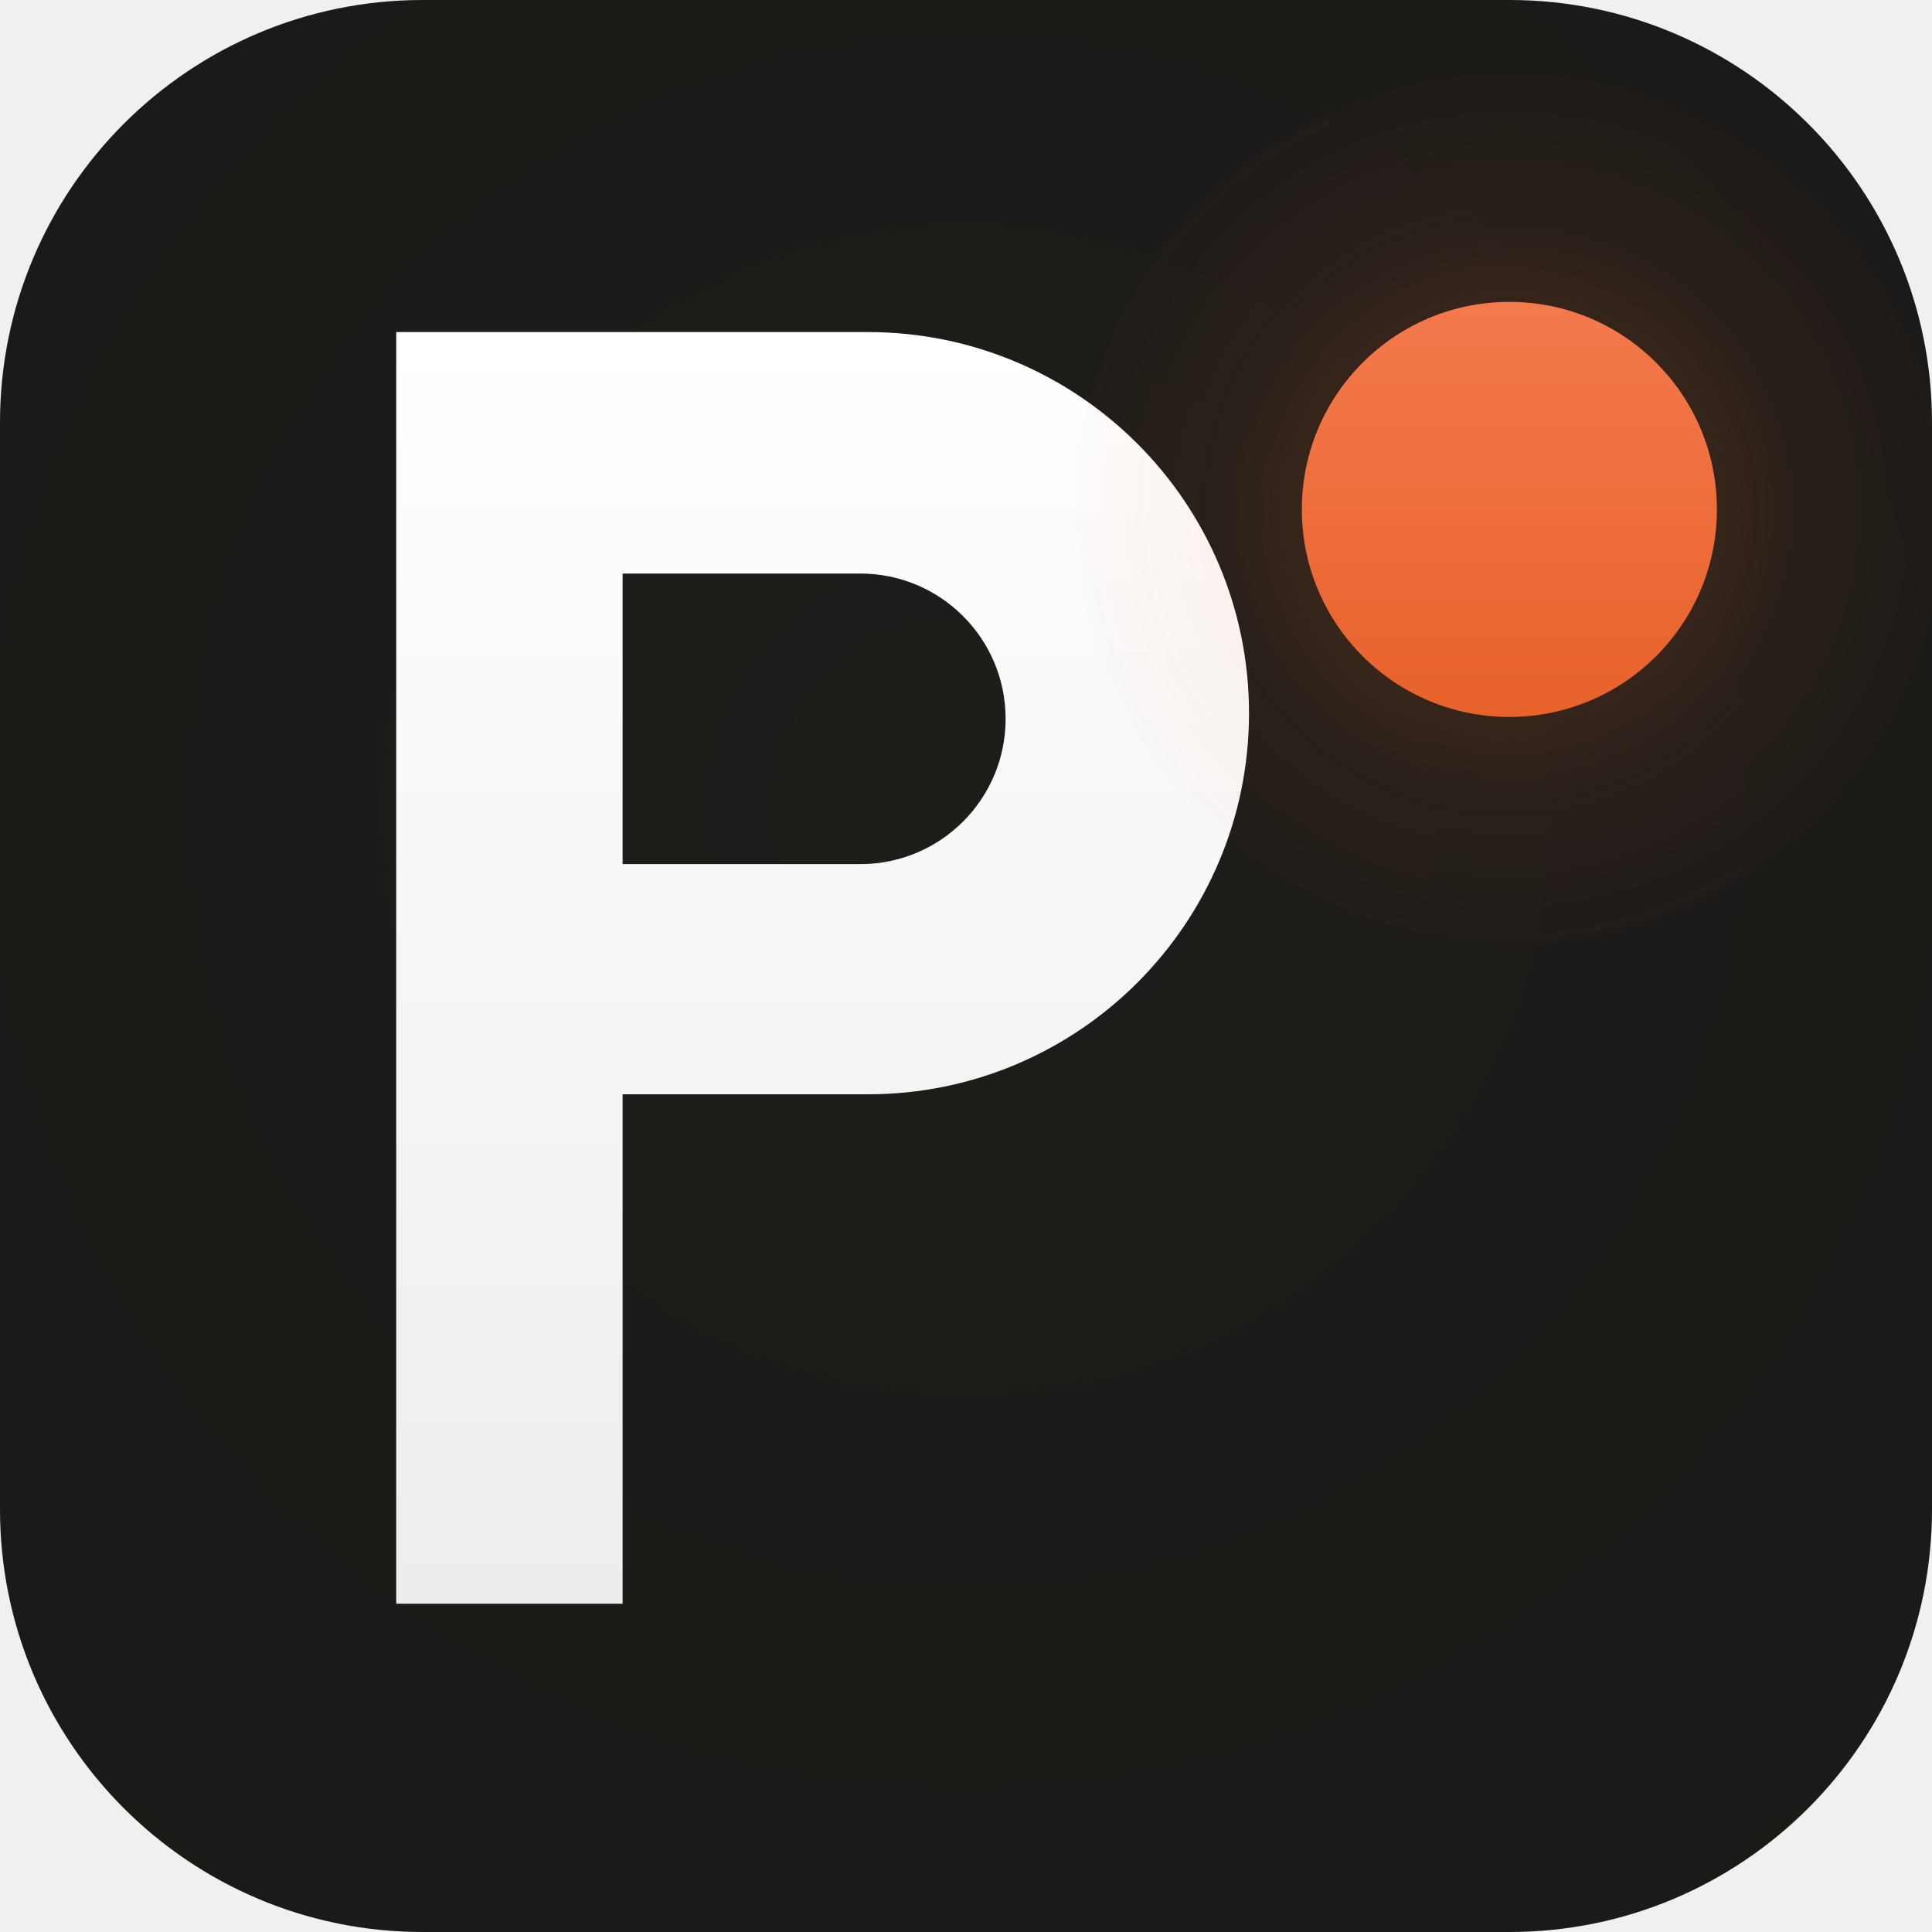
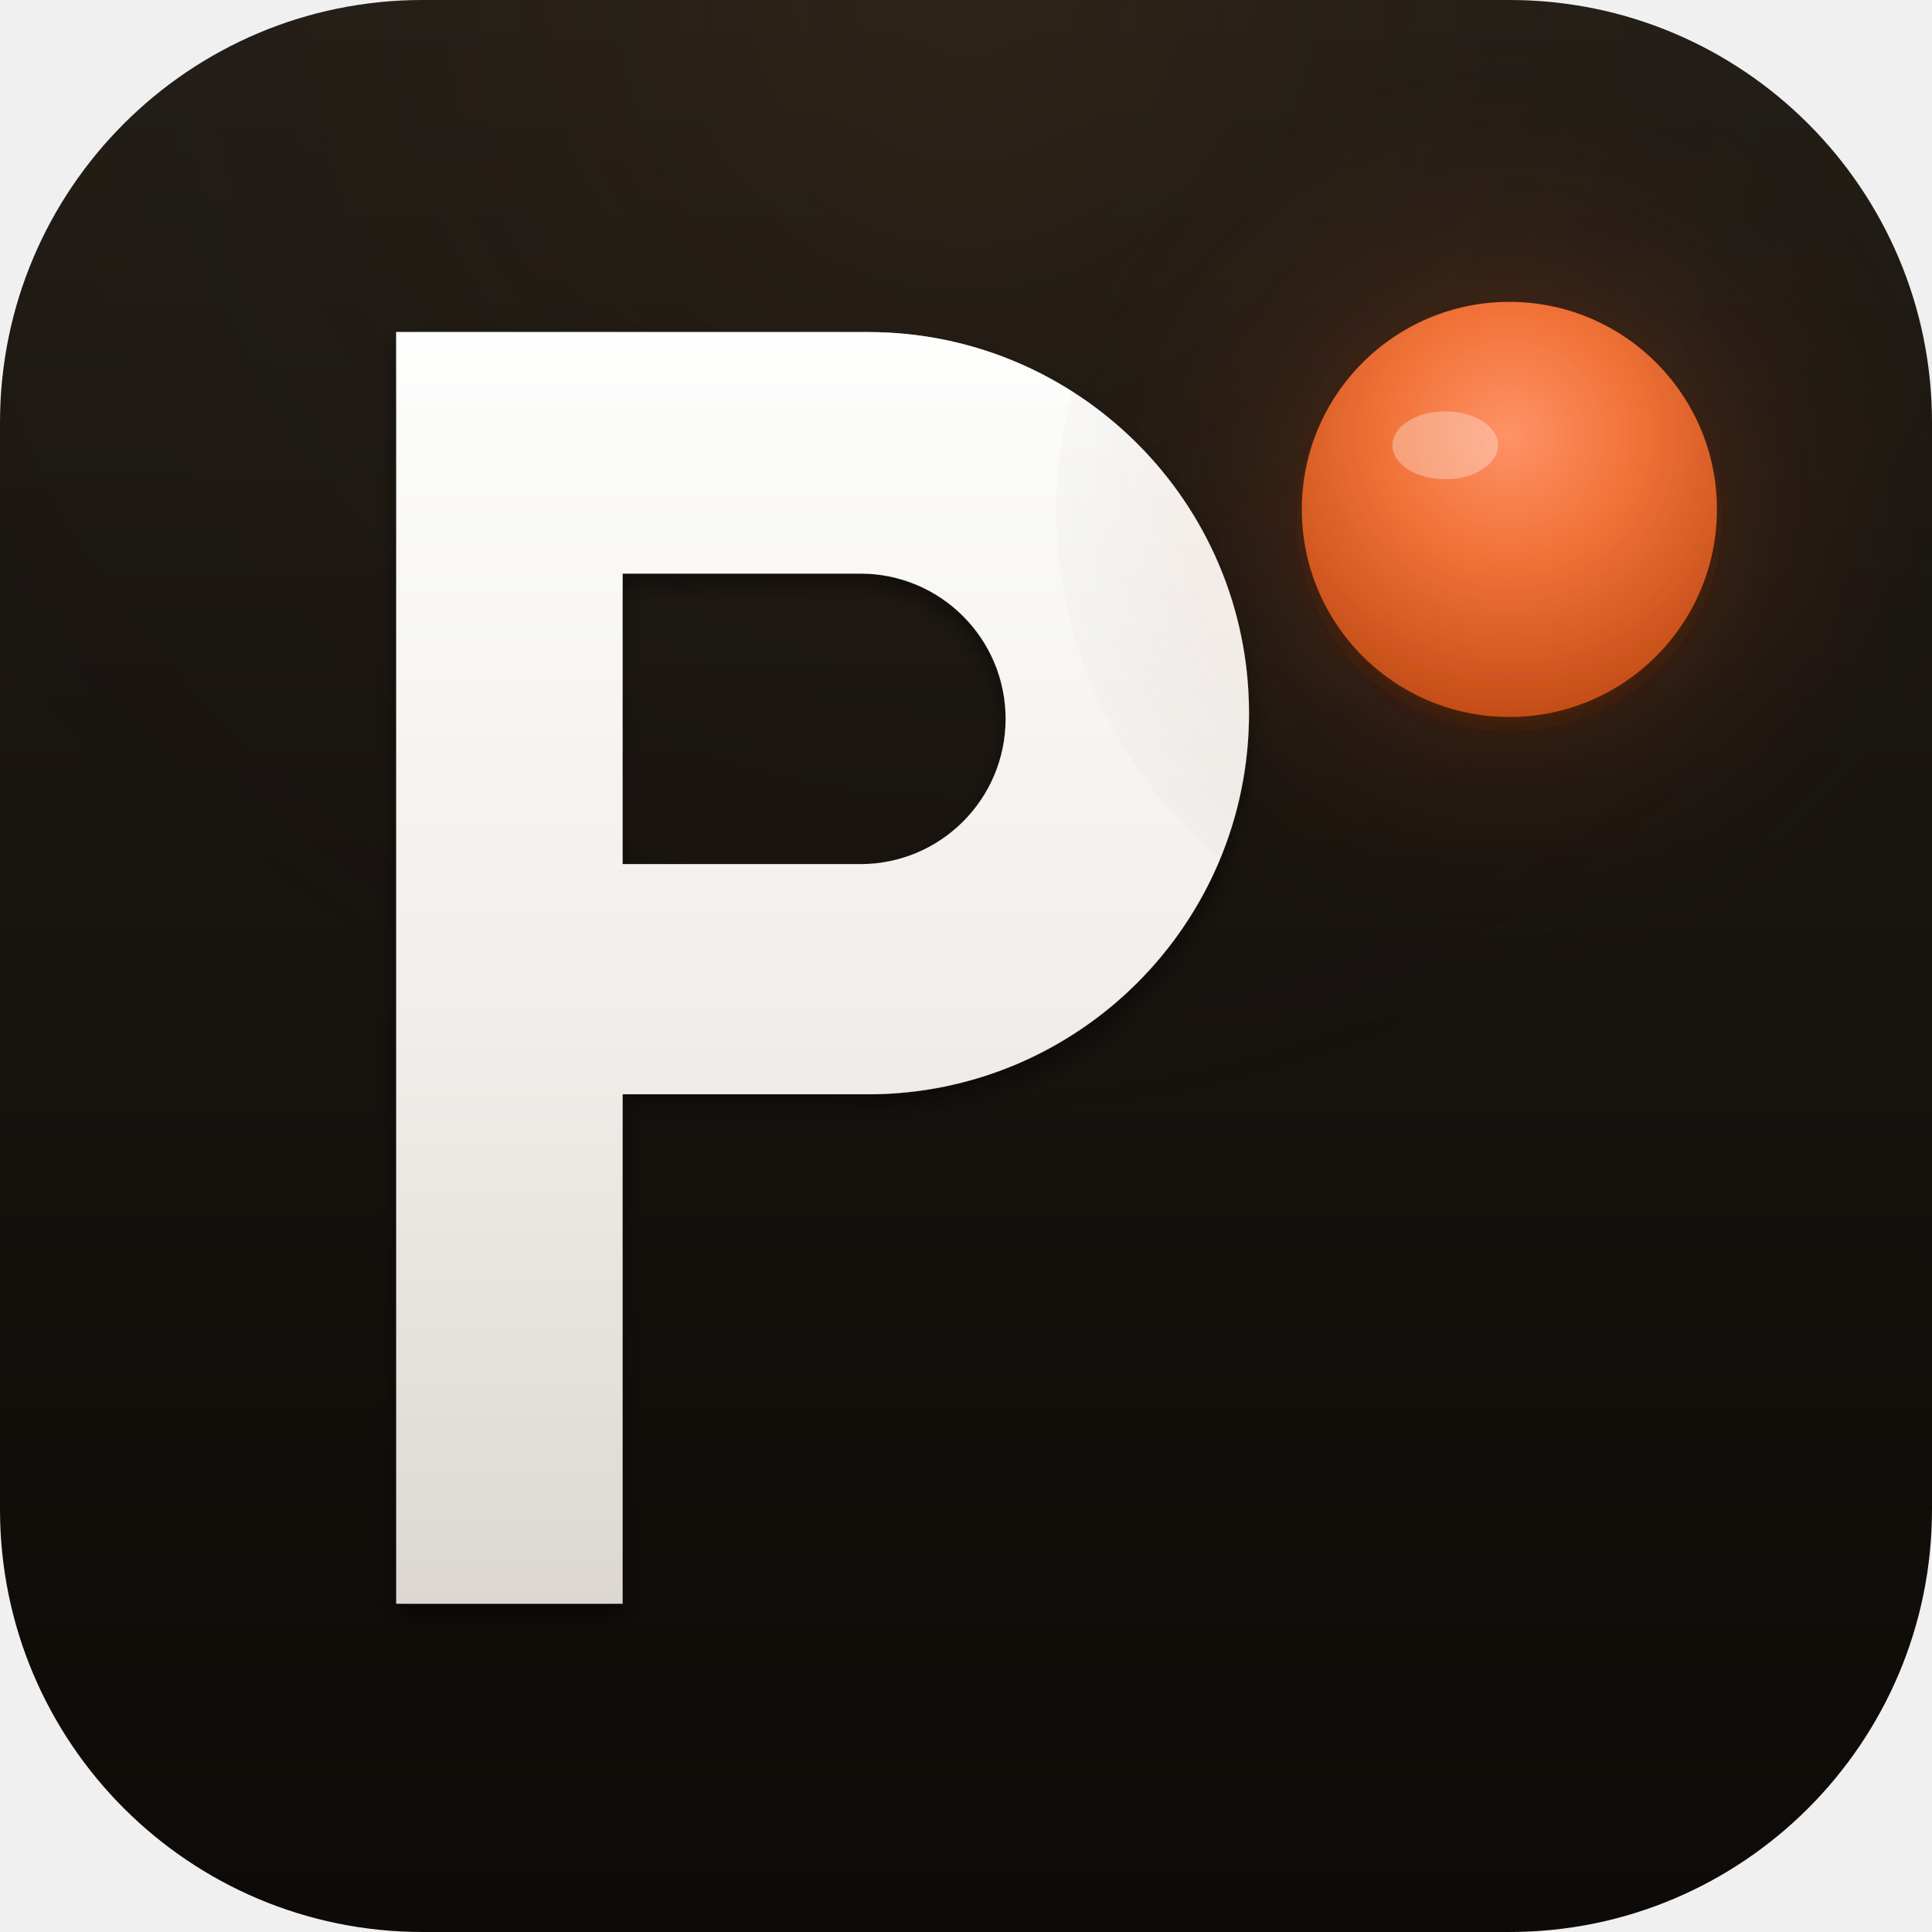
<svg xmlns="http://www.w3.org/2000/svg" viewBox="0 0 512 512">
  <defs>
-     <radialGradient id="bgGrad" cx="50%" cy="42%" r="80%">
-       <stop offset="0%" stop-color="#1f1d1a" />
-       <stop offset="100%" stop-color="#1a1917" />
+     <linearGradient id="bgGrad" x1="0%" y1="0%" x2="0%" y2="100%">
+       <stop offset="0%" stop-color="#231e18" />
+       <stop offset="55%" stop-color="#16120e" />
+       <stop offset="100%" stop-color="#0d0a07" />
+     </linearGradient>
+     <radialGradient id="rimGlow" cx="50%" cy="0%" r="70%">
+       <stop offset="0%" stop-color="#5a3a1c" stop-opacity="0.22" />
+       <stop offset="50%" stop-color="#3a2510" stop-opacity="0.06" />
+       <stop offset="100%" stop-color="#000000" stop-opacity="0" />
    </radialGradient>
    <linearGradient id="pGrad" x1="0%" y1="0%" x2="0%" y2="100%">
-       <stop offset="0%" stop-color="#ffffff" />
-       <stop offset="100%" stop-color="#ededed" />
+       <stop offset="0%" stop-color="#fdfdfc" />
+       <stop offset="55%" stop-color="#f0eeea" />
+       <stop offset="100%" stop-color="#dcd8d1" />
    </linearGradient>
-     <linearGradient id="dotGrad" x1="0%" y1="0%" x2="0%" y2="100%">
-       <stop offset="0%" stop-color="#f4794d" />
-       <stop offset="100%" stop-color="#e8622a" />
+     <filter id="pInnerShadow" x="-20%" y="-20%" width="140%" height="140%">
+       <feGaussianBlur in="SourceAlpha" stdDeviation="3" />
+       <feOffset dx="0" dy="3" result="off1" />
+       <feFlood flood-color="#000000" flood-opacity="0.45" />
+       <feComposite in2="off1" operator="in" result="shadow1" />
+       <feComposite in="SourceGraphic" in2="shadow1" operator="over" />
+     </filter>
+     <linearGradient id="pRim" x1="0%" y1="0%" x2="0%" y2="100%">
+       <stop offset="0%" stop-color="#ffffff" stop-opacity="0.55" />
+       <stop offset="6%" stop-color="#ffffff" stop-opacity="0.0" />
+       <stop offset="100%" stop-color="#ffffff" stop-opacity="0" />
    </linearGradient>
+     <radialGradient id="dotGrad" cx="50%" cy="32%" r="68%">
+       <stop offset="0%" stop-color="#ff9266" />
+       <stop offset="45%" stop-color="#f07238" />
+       <stop offset="100%" stop-color="#c44d18" />
+     </radialGradient>
    <radialGradient id="dotHalo" cx="50%" cy="50%" r="55%">
-       <stop offset="0%" stop-color="#e8622a" stop-opacity="0.30" />
-       <stop offset="60%" stop-color="#e8622a" stop-opacity="0.06" />
-       <stop offset="100%" stop-color="#e8622a" stop-opacity="0" />
+       <stop offset="0%" stop-color="#ef6a2a" stop-opacity="0.34" />
+       <stop offset="55%" stop-color="#c44d18" stop-opacity="0.07" />
+       <stop offset="100%" stop-color="#000000" stop-opacity="0" />
    </radialGradient>
+     <filter id="dotInner" x="-30%" y="-30%" width="160%" height="160%">
+       <feGaussianBlur in="SourceAlpha" stdDeviation="2" />
+       <feOffset dx="0" dy="2.5" result="off1" />
+       <feFlood flood-color="#5a1f05" flood-opacity="0.55" />
+       <feComposite in2="off1" operator="in" result="shadow1" />
+       <feComposite in="SourceGraphic" in2="shadow1" operator="over" />
+     </filter>
+     <clipPath id="canvasClip">
+       <rect width="512" height="512" rx="112" />
+     </clipPath>
  </defs>
  <rect width="512" height="512" rx="112" fill="url(#bgGrad)" />
-   <path d="M 105 88        L 230 88        A 101 101 0 0 1 230 290        L 165 290        L 165 425        L 105 425        Z        M 165 152        L 228 152        A 38.5 38.5 0 0 1 228 229        L 165 229        Z" fill="url(#pGrad)" fill-rule="evenodd" />
-   <ellipse cx="400" cy="135" rx="115" ry="115" fill="url(#dotHalo)" />
-   <circle cx="400" cy="135" r="55" fill="url(#dotGrad)" />
+   <g clip-path="url(#canvasClip)">
+     <rect width="512" height="512" fill="url(#rimGlow)" />
+   </g>
+   <path d="M 105 88        L 230 88        A 101 101 0 0 1 230 290        L 165 290        L 165 425        L 105 425        Z        M 165 152        L 228 152        A 38.5 38.5 0 0 1 228 229        L 165 229        Z" fill="url(#pGrad)" fill-rule="evenodd" filter="url(#pInnerShadow)" />
+   <path d="M 105 88        L 230 88        A 101 101 0 0 1 230 290        L 165 290        L 165 425        L 105 425        Z        M 165 152        L 228 152        A 38.5 38.5 0 0 1 228 229        L 165 229        Z" fill="url(#pRim)" fill-rule="evenodd" style="mix-blend-mode:screen" />
+   <ellipse cx="400" cy="135" rx="120" ry="120" fill="url(#dotHalo)" />
+   <circle cx="400" cy="135" r="55" fill="url(#dotGrad)" filter="url(#dotInner)" />
+   <ellipse cx="383" cy="118" rx="14" ry="9" fill="#ffffff" fill-opacity="0.32" />
</svg>
